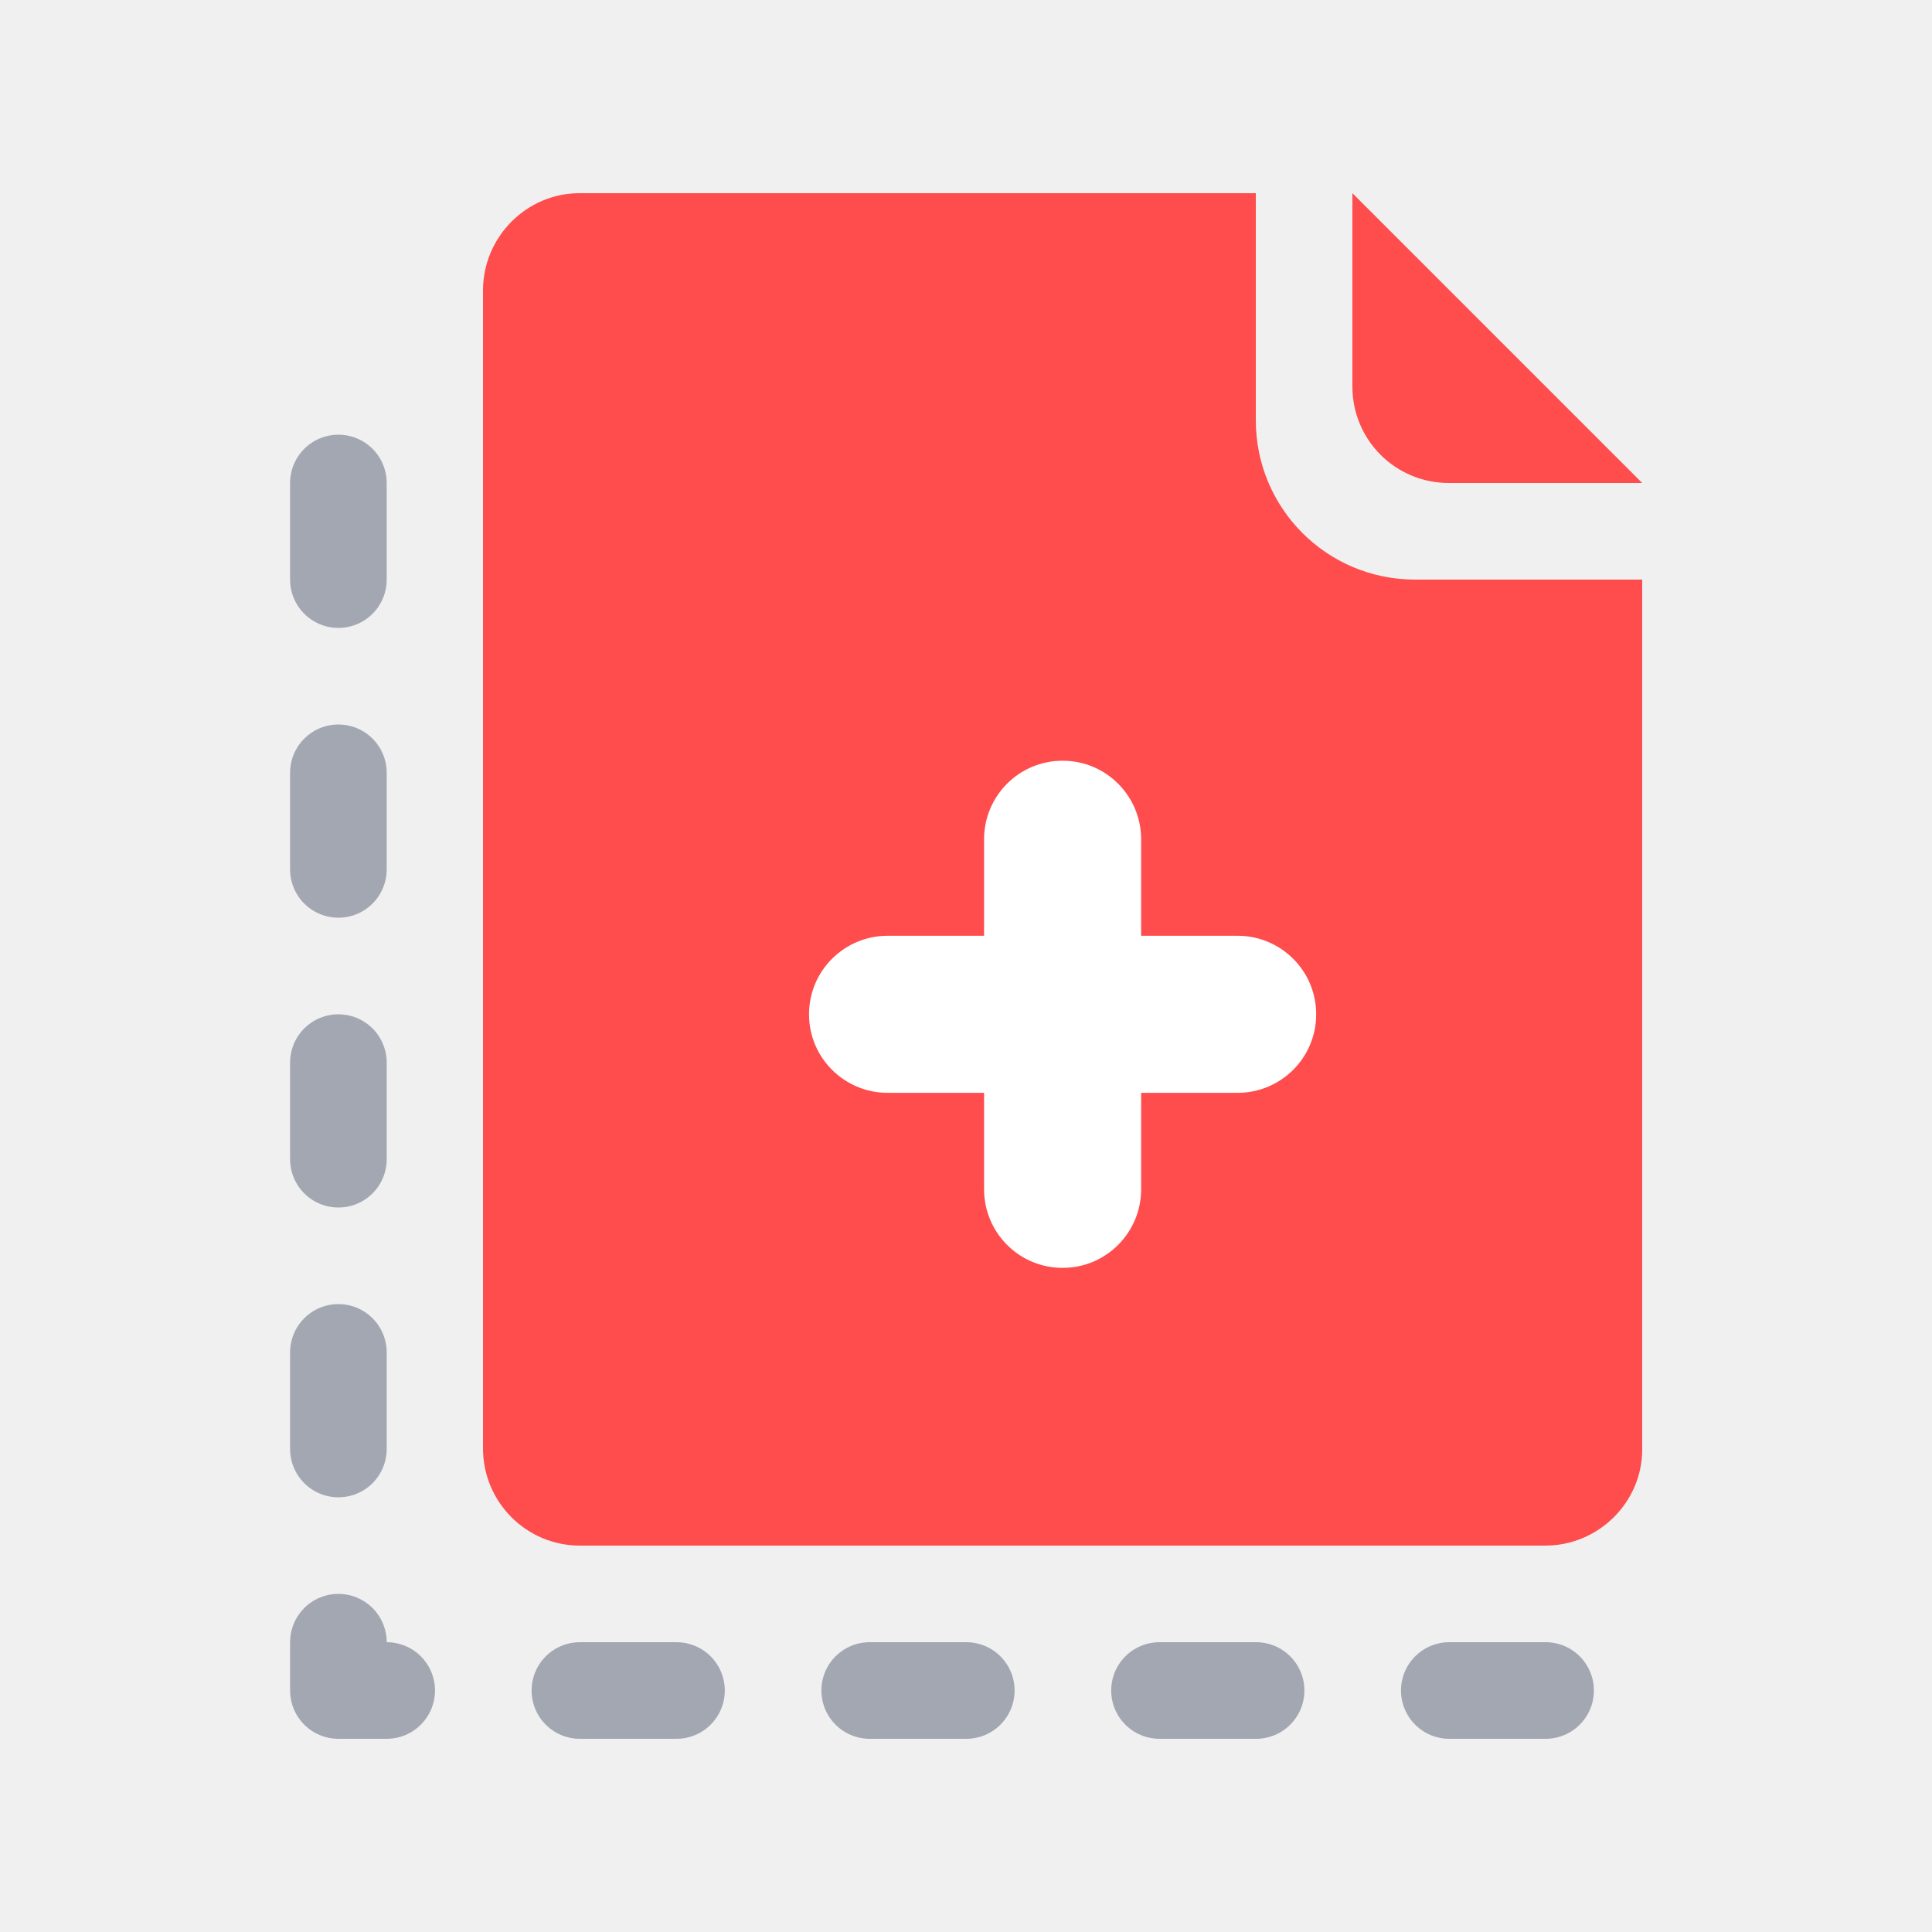
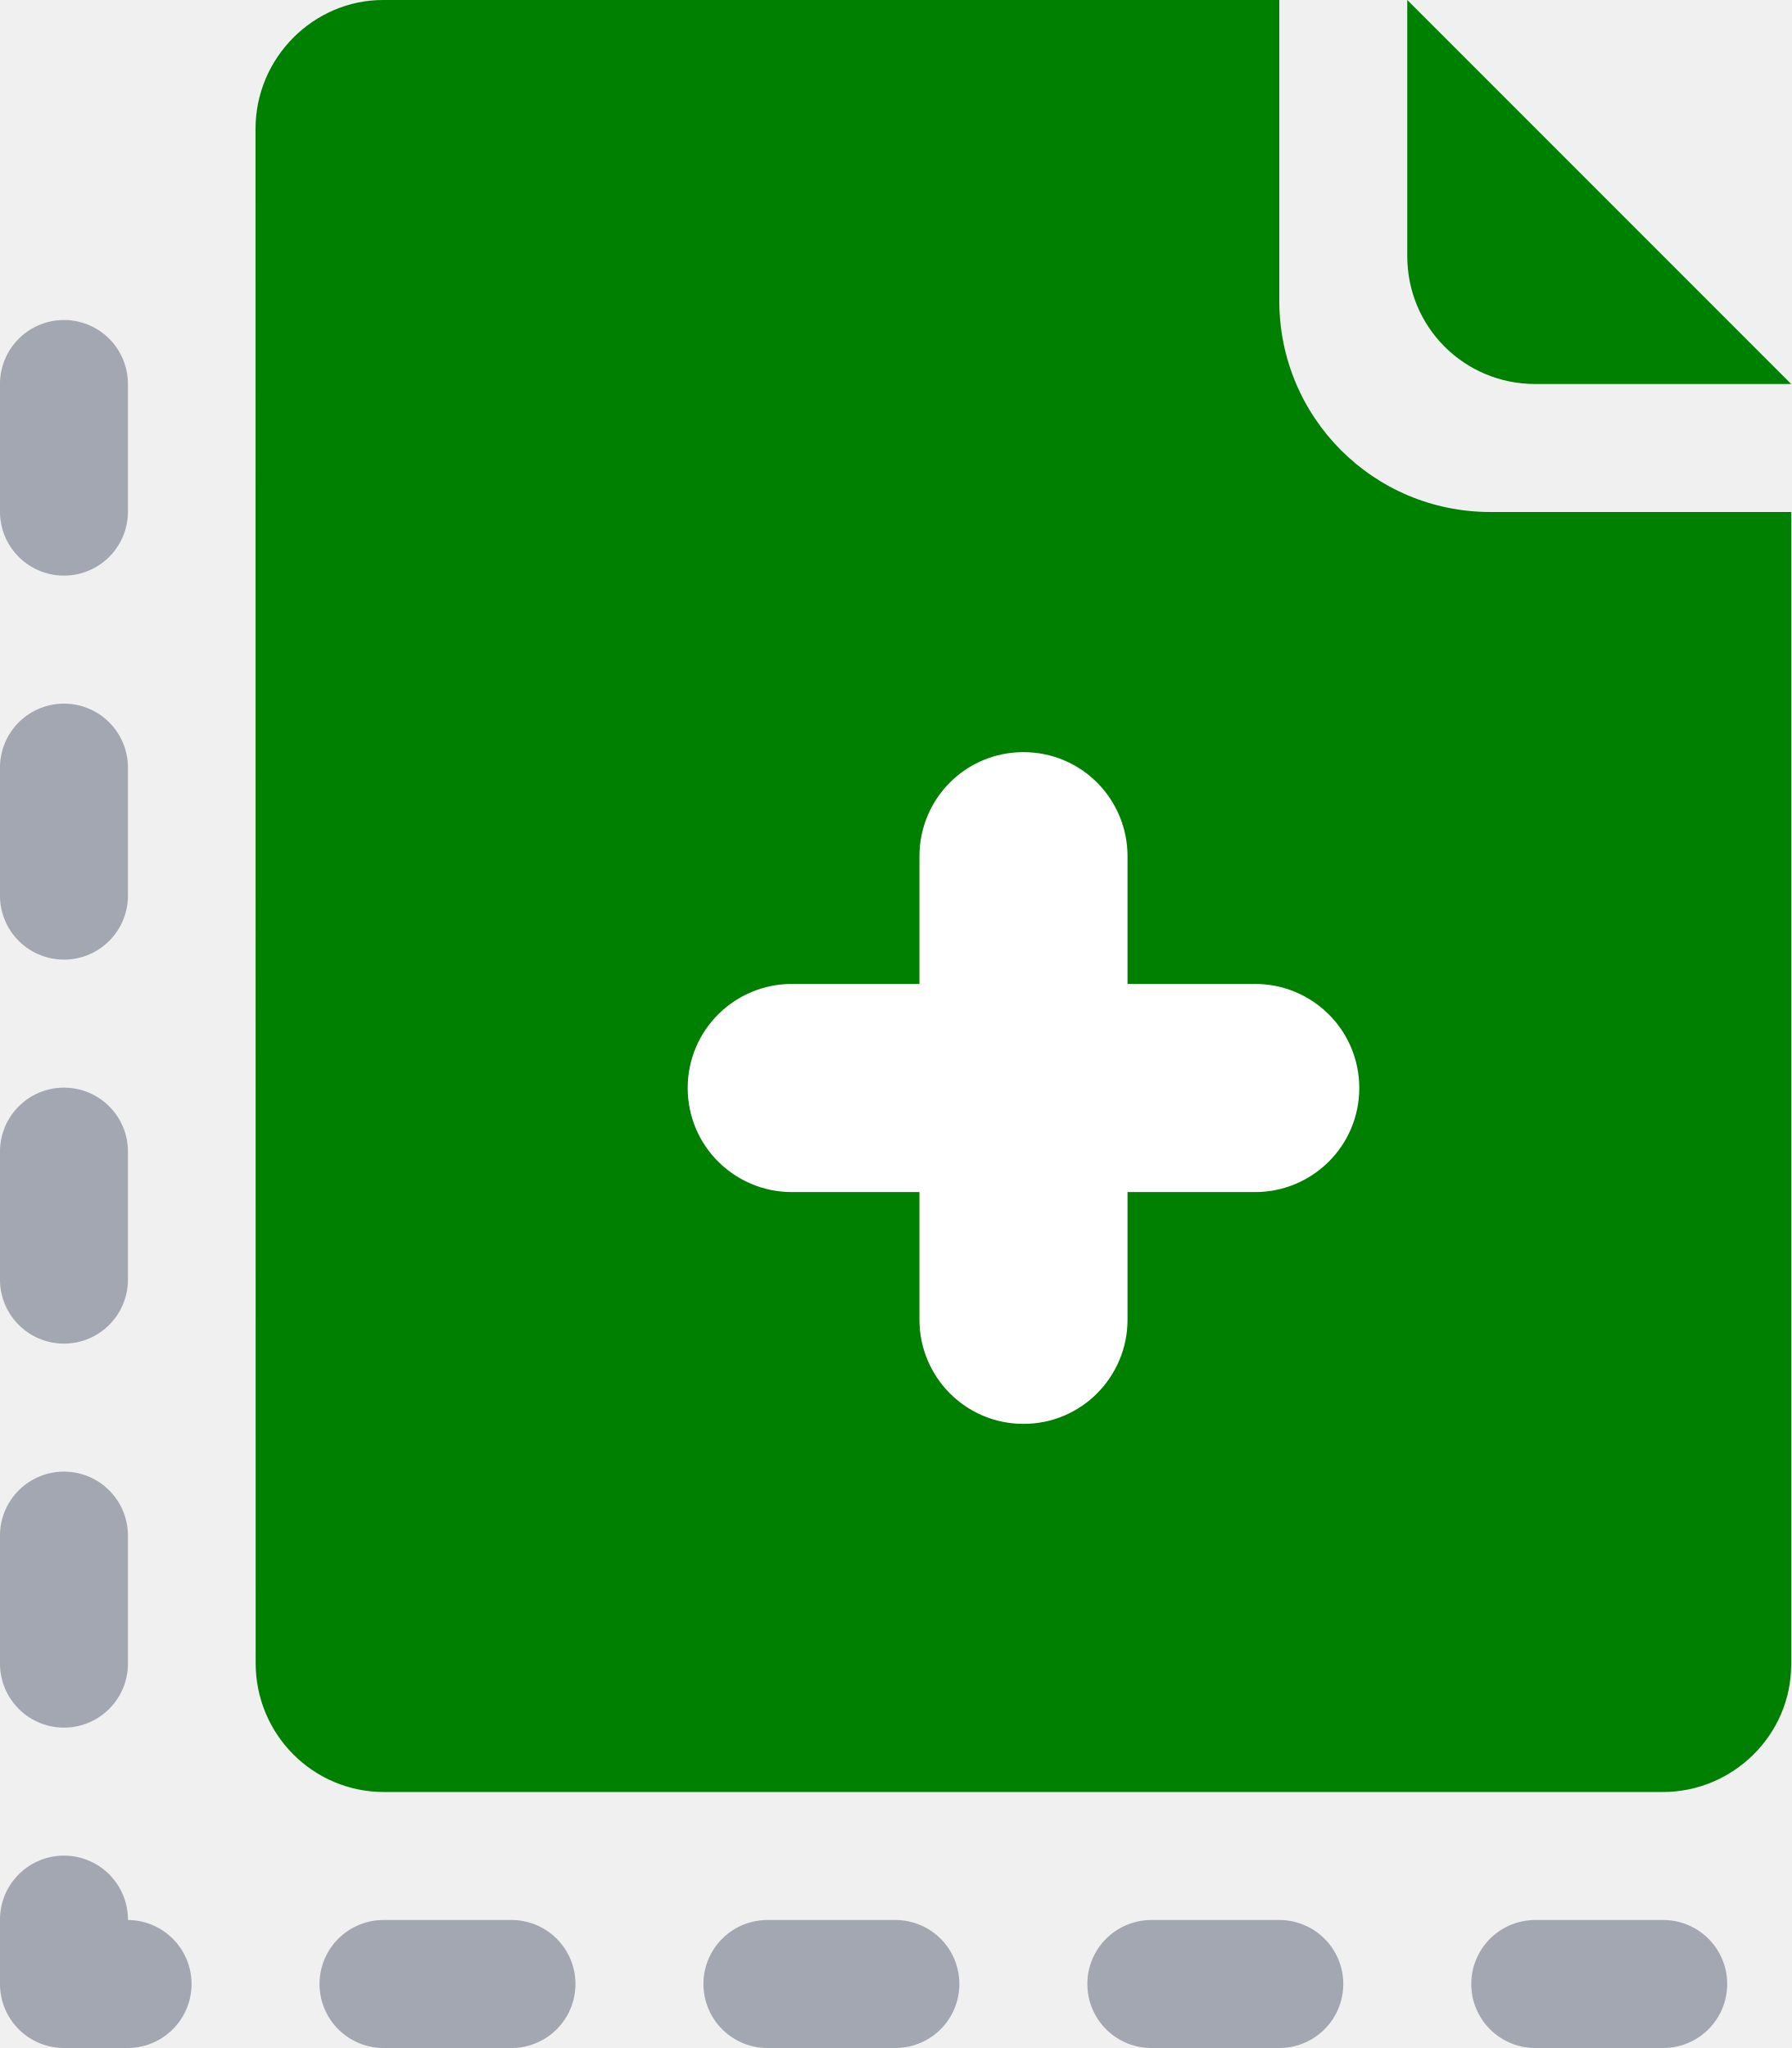
- <svg xmlns="http://www.w3.org/2000/svg" width="20px" height="20px" viewBox="0 0 20 20" version="1.1">
-   <defs />
-   <g id="Page-1" stroke="none" stroke-width="1" fill="none" fill-rule="evenodd">
-     <g id="copy-v2">
-       <g id="copy" transform="translate(3, 2)">
-         <polyline id="Path-3" stroke-opacity="0.5" stroke="#575E75" stroke-linecap="round" stroke-linejoin="round" stroke-dasharray="1,2" points="0.503 3 0.503 15.5 13 15.5" />
-         <path d="M2,1.007 C2,0.451 2.453,0 2.997,0 L10,0 L10,2.35 C10,3.261 10.734,4 11.65,4 L14,4 L14,13.005 C14,13.554 13.544,14 12.998,14 L3.002,14 C2.449,14 2,13.55 2,12.993 L2,1.007 Z" id="Rectangle-4" fill="#FF4C4C" />
-         <path d="M11,0 L14,3 L11.999,3 C11.447,3 11,2.557 11,2.001 L11,0 Z" id="Rectangle-5" fill="#FF4C4C" />
-         <path d="M9.812,9.188 L8.688,9.188 L8.688,10.312 C8.688,10.686 8.386,11 8,11 C7.614,11 7.312,10.686 7.312,10.312 L7.312,9.188 L6.188,9.188 C5.814,9.188 5.5,8.886 5.5,8.5 C5.5,8.114 5.814,7.812 6.188,7.812 L7.312,7.812 L7.312,6.688 C7.312,6.313 7.614,6 8,6 C8.386,6 8.688,6.313 8.688,6.688 L8.688,7.812 L9.812,7.812 C10.186,7.812 10.5,8.114 10.5,8.5 C10.5,8.886 10.186,9.188 9.812,9.188 Z" id="Fill-1" stroke="#FFFFFF" stroke-width="0.25" fill="#FFFFFF" />
-       </g>
+ <svg xmlns="http://www.w3.org/2000/svg" version="1.1" width="13.997" height="16" viewBox="0,0,13.997,16">
+   <g transform="translate(-233.0032,-172)">
+     <g data-paper-data="{&quot;isPaintingLayer&quot;:true}" fill-rule="evenodd" stroke-miterlimit="10" stroke-dashoffset="0" style="mix-blend-mode: normal">
+       <path d="M246,187.5h-12.497v-12.5" fill="none" stroke-opacity="0.5" stroke="#575e75" stroke-width="1" stroke-linecap="round" stroke-linejoin="round" stroke-dasharray="1,2" />
+       <path d="M235,173.007c0,-0.556 0.453,-1.007 0.997,-1.007h7.003v2.35c0,0.911 0.734,1.65 1.65,1.65h2.35v9.005c0,0.55 -0.456,0.995 -1.002,0.995h-9.995c-0.554,0 -1.002,-0.45 -1.002,-1.007z" fill="#008000" stroke="none" stroke-width="1" stroke-linecap="butt" stroke-linejoin="miter" stroke-dasharray="" />
+       <path d="M244,172l3,3h-2.001c-0.552,0 -0.999,-0.443 -0.999,-0.999z" fill="#008000" stroke="none" stroke-width="1" stroke-linecap="butt" stroke-linejoin="miter" stroke-dasharray="" />
+       <path d="M242.812,181.188h-1.123v1.123c0,0.374 -0.302,0.688 -0.688,0.688c-0.386,0 -0.688,-0.314 -0.688,-0.688v-1.123h-1.123c-0.374,0 -0.688,-0.302 -0.688,-0.688c0,-0.386 0.314,-0.688 0.688,-0.688h1.123v-1.123c0,-0.376 0.302,-0.688 0.688,-0.688c0.386,0 0.688,0.313 0.688,0.688v1.123h1.123c0.374,0 0.688,0.302 0.688,0.688c0,0.386 -0.314,0.688 -0.688,0.688z" fill="#ffffff" stroke="#ffffff" stroke-width="0.25" stroke-linecap="butt" stroke-linejoin="miter" stroke-dasharray="" />
    </g>
  </g>
</svg>
